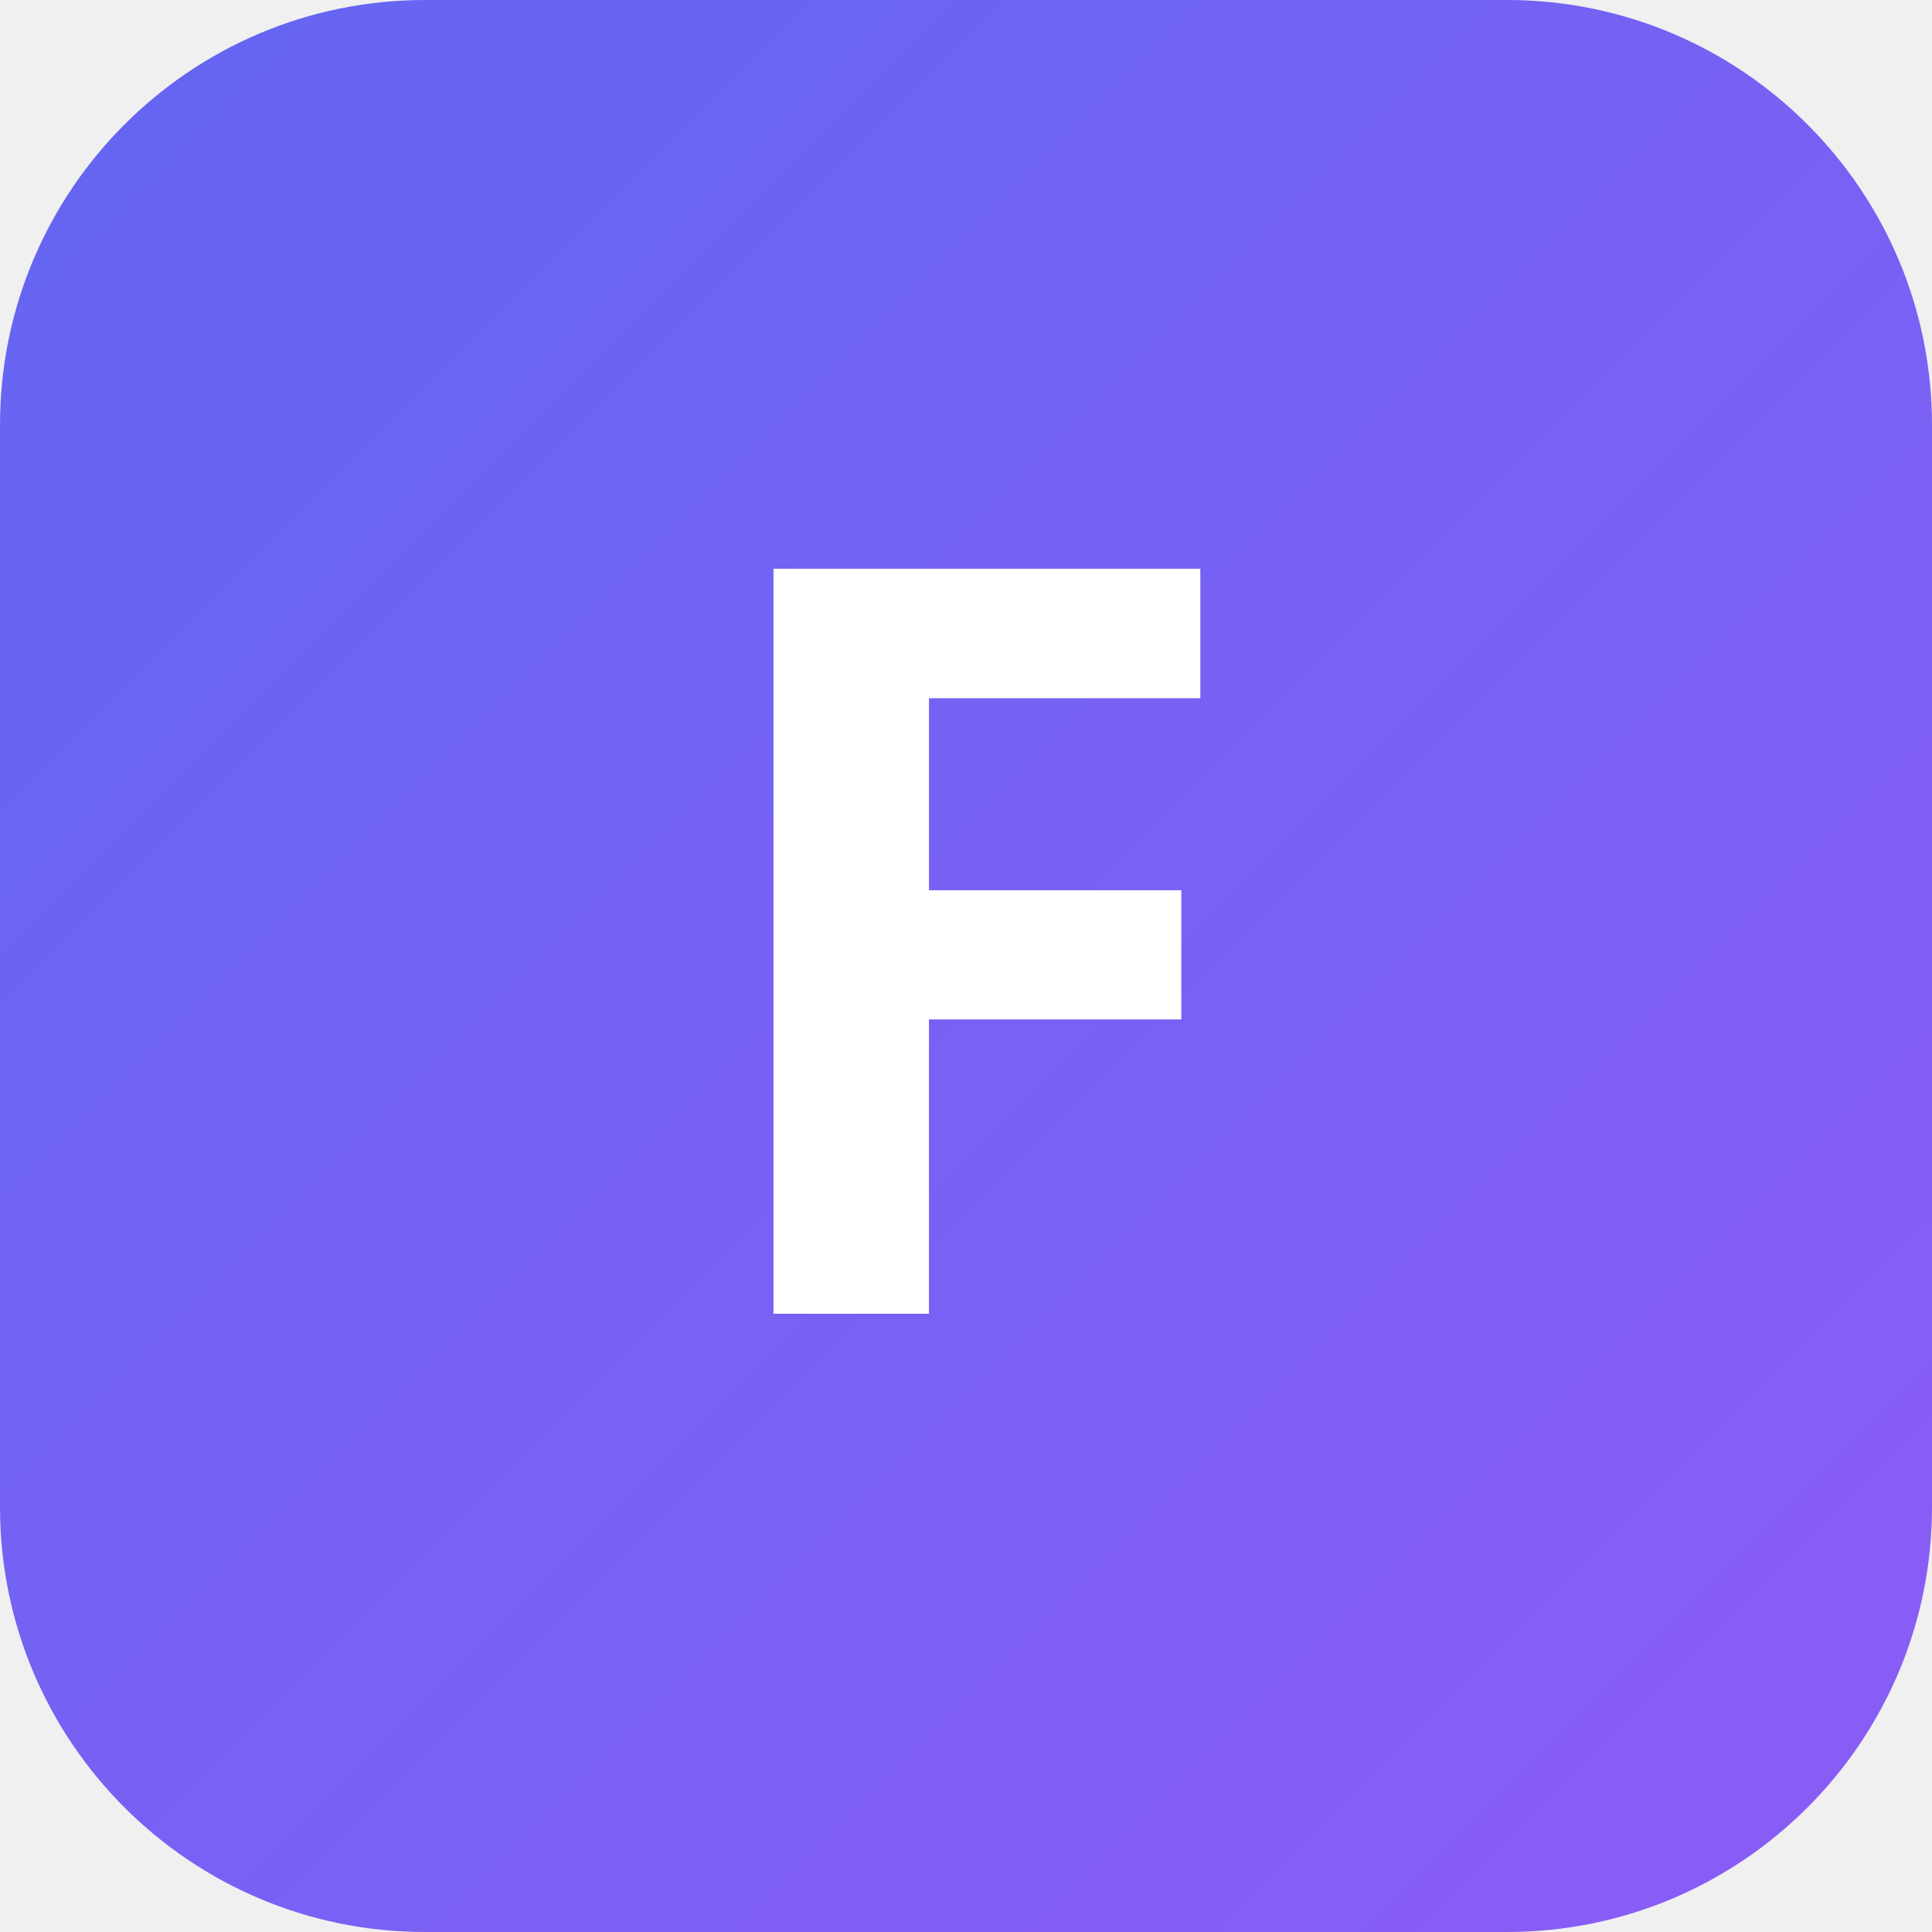
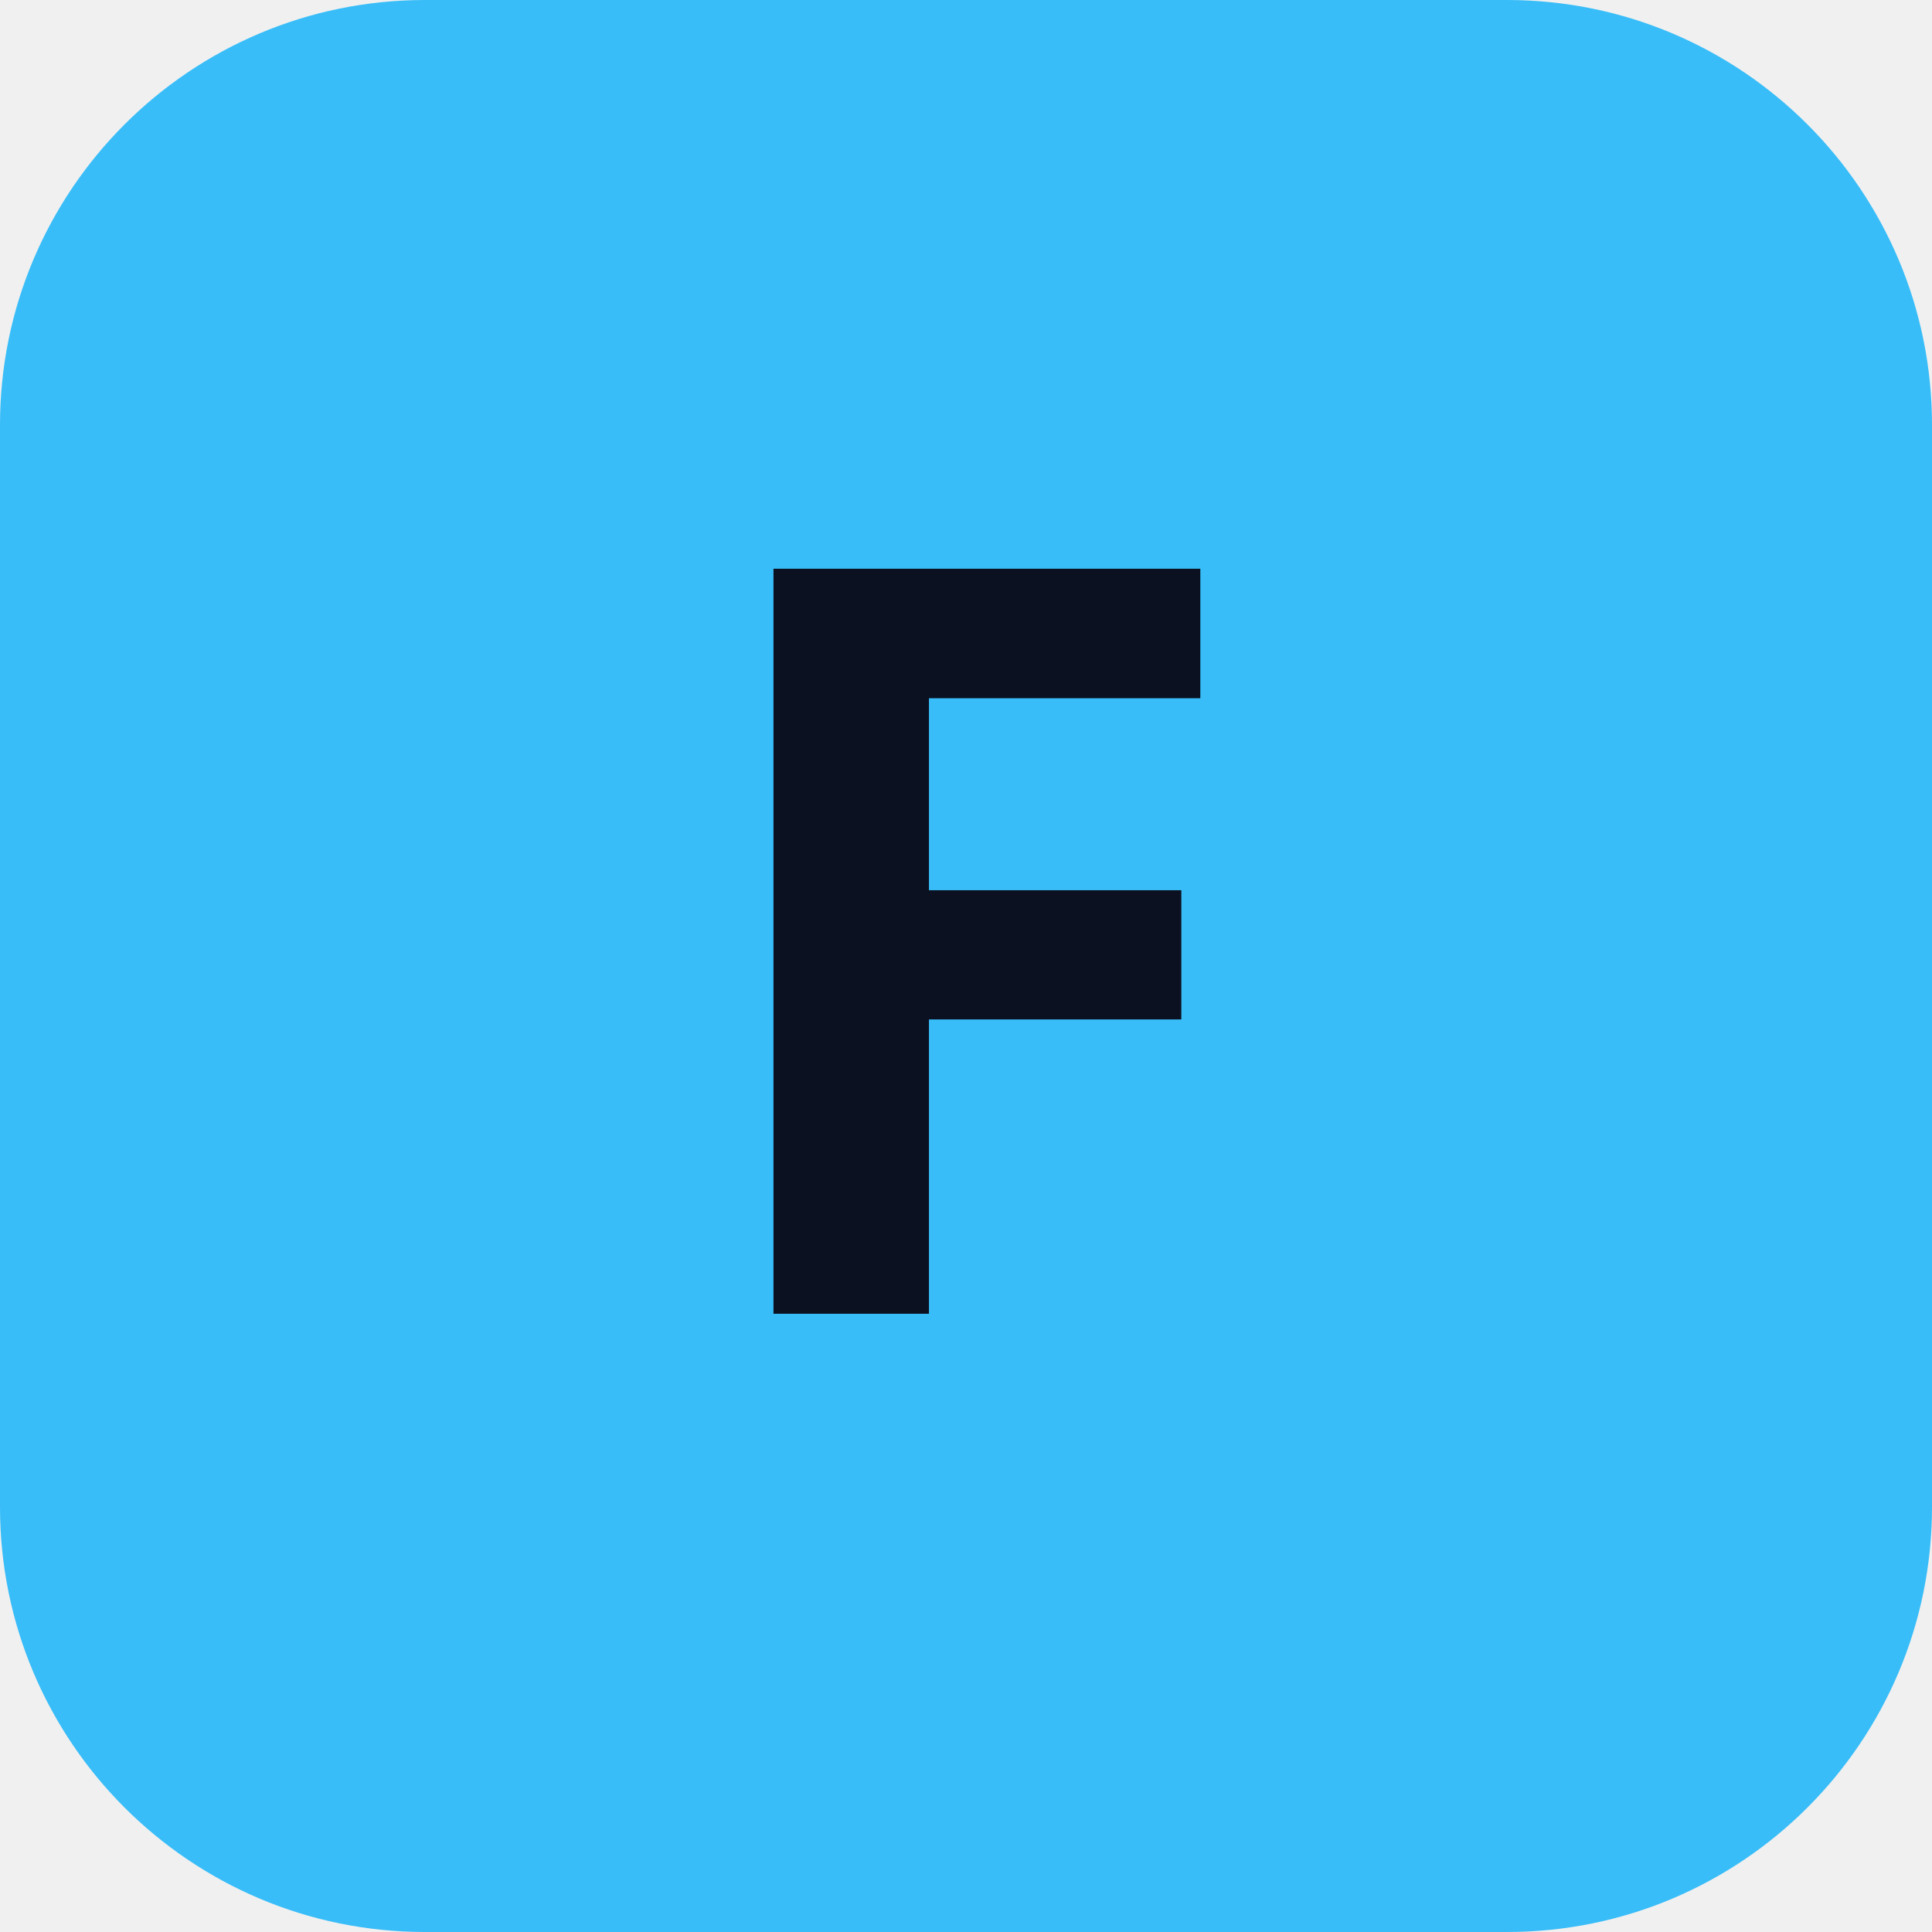
<svg xmlns="http://www.w3.org/2000/svg" viewBox="0 0 100 100">
-   <defs>
-     <linearGradient id="g" x1="0%" y1="0%" x2="100%" y2="100%">
-       <stop offset="0%" style="stop-color:#6366f1" />
-       <stop offset="100%" style="stop-color:#8b5cf6" />
-     </linearGradient>
-   </defs>
-   <rect width="100" height="100" rx="22" fill="url(#g)" />
-   <text x="50" y="68" font-size="54" text-anchor="middle" fill="white" font-family="system-ui" font-weight="bold">F</text>
+   <rect width="100" height="100" rx="22" fill="#38BDF8" />
+   <text x="50" y="68" font-size="54" text-anchor="middle" fill="#0B1120" font-family="system-ui" font-weight="bold">F</text>
</svg>
